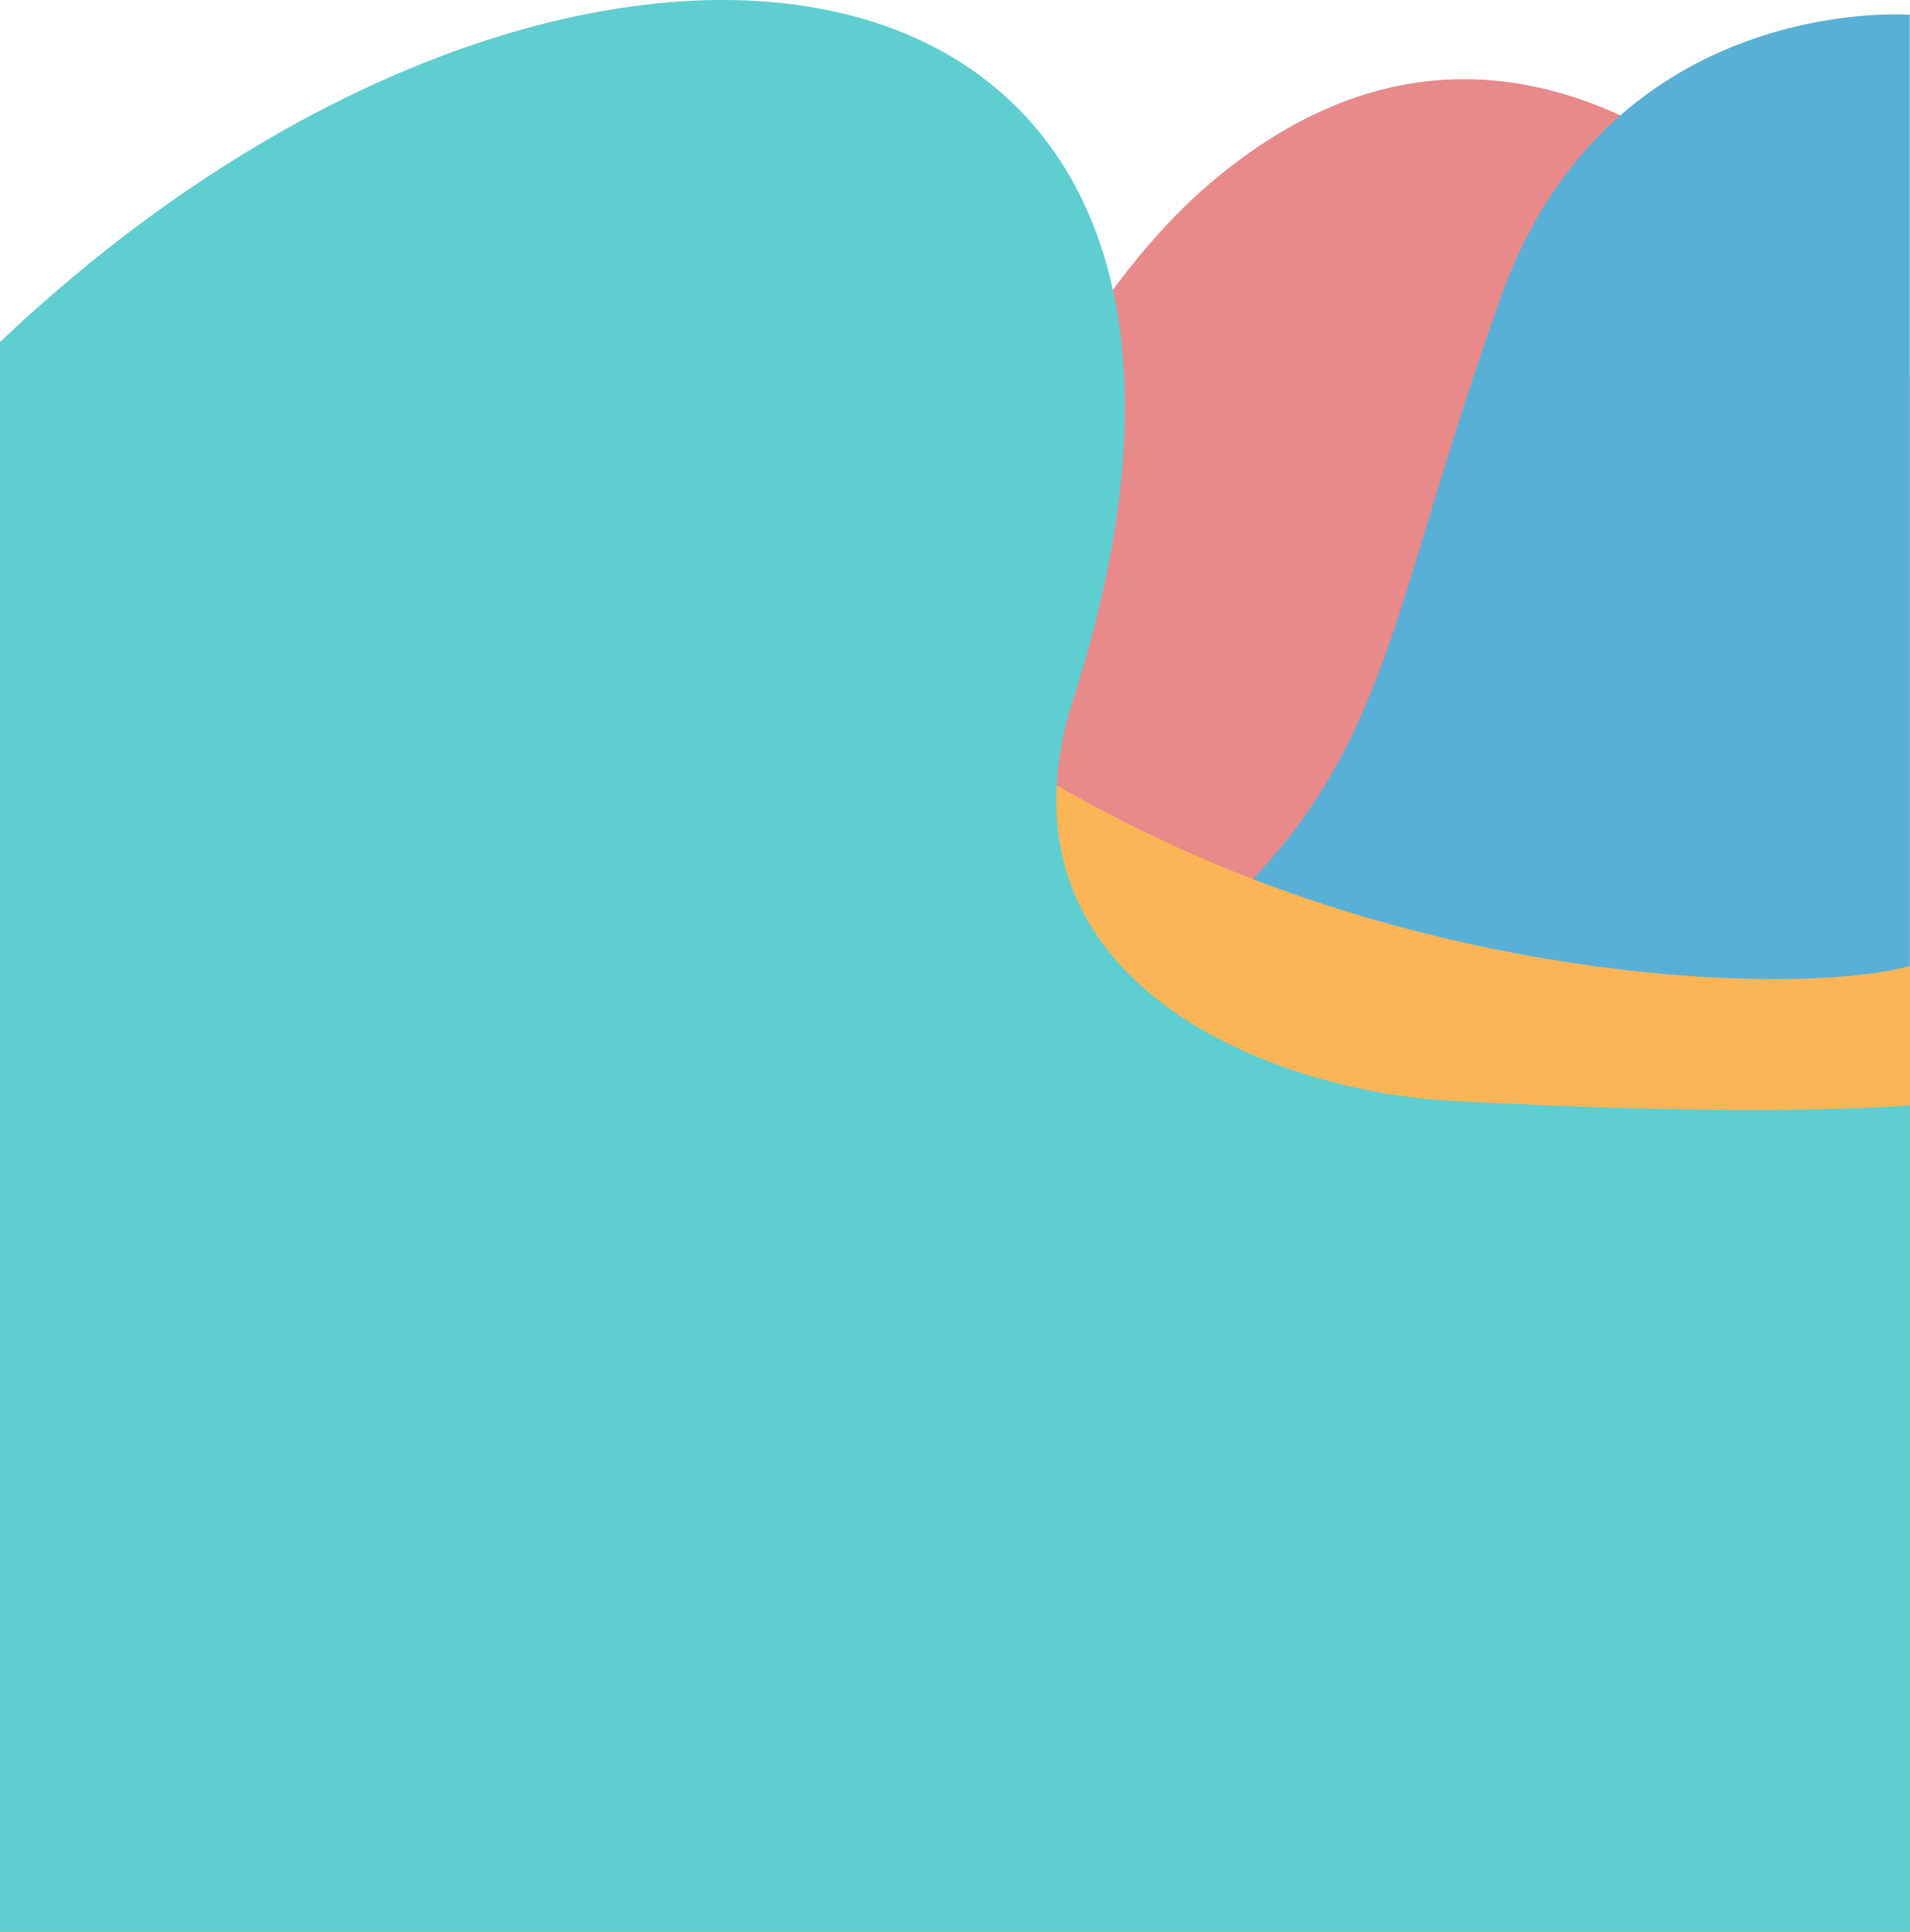
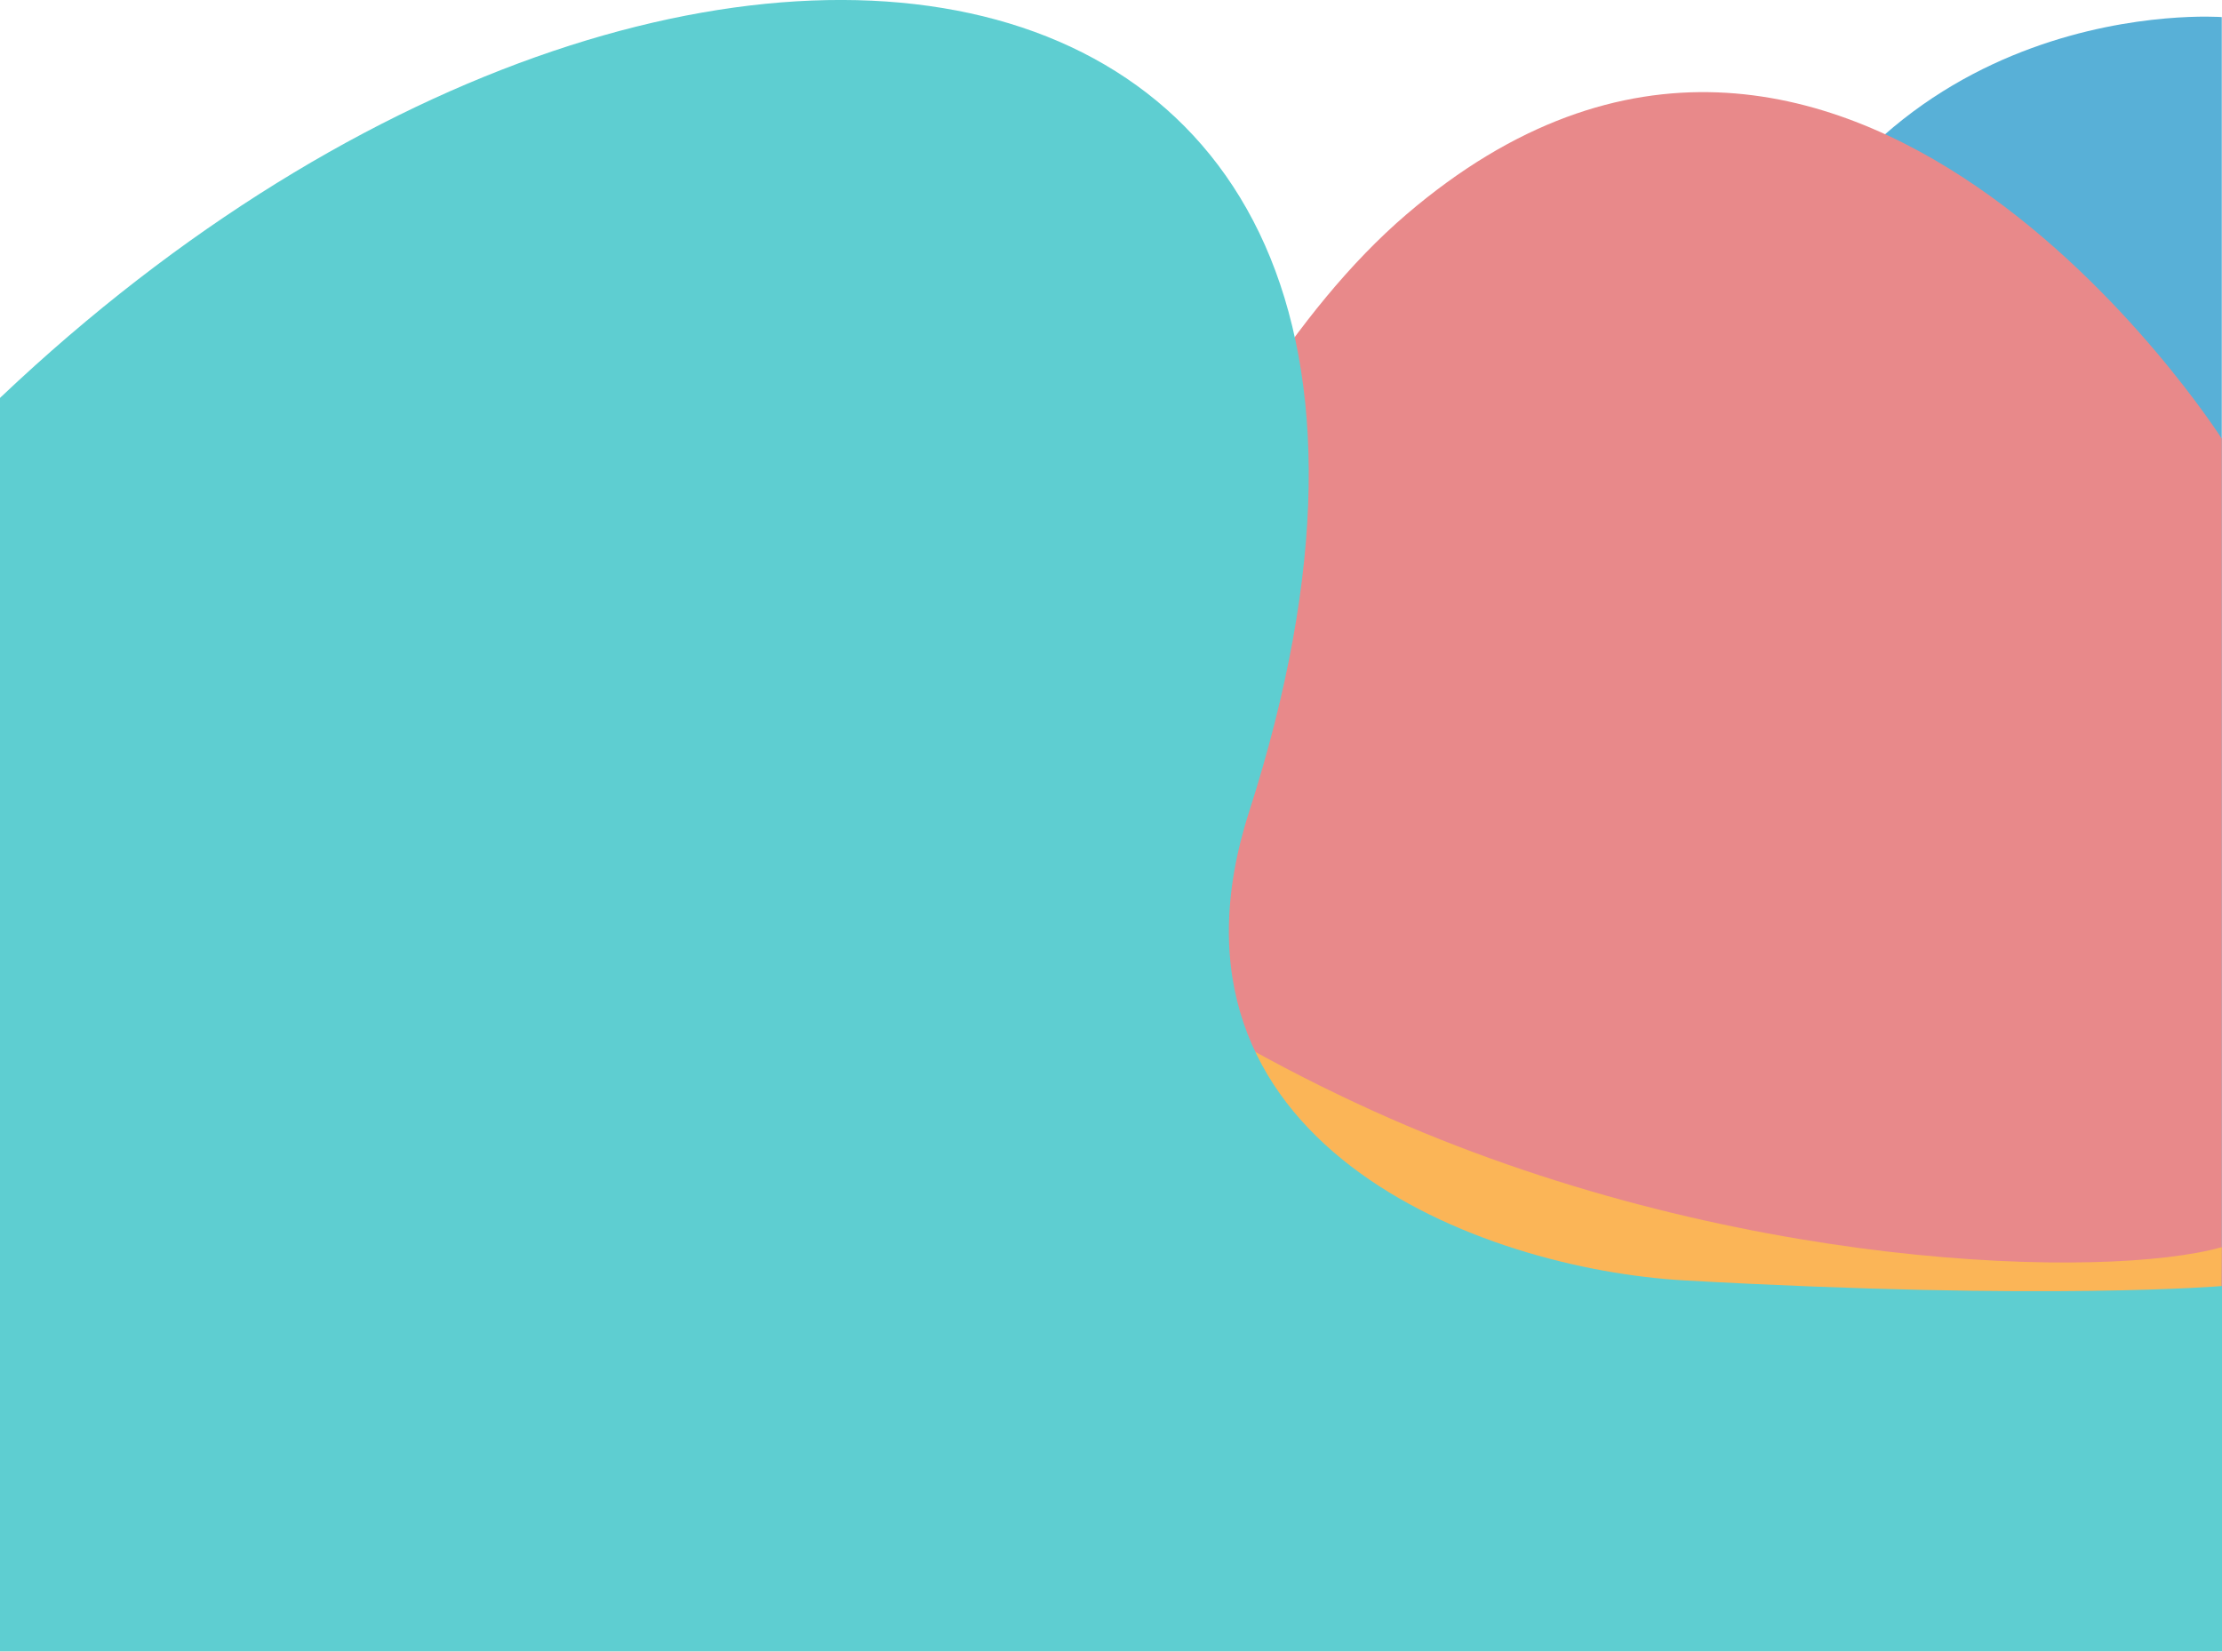
- <svg xmlns="http://www.w3.org/2000/svg" width="100%" height="100%" viewBox="0 0 2550 2580" version="1.1" xml:space="preserve" style="fill-rule:evenodd;clip-rule:evenodd;stroke-linejoin:round;stroke-miterlimit:2;">
+ <svg xmlns="http://www.w3.org/2000/svg" width="100%" height="100%" viewBox="0 0 2550 1896" version="1.1" xml:space="preserve" style="fill-rule:evenodd;clip-rule:evenodd;stroke-linejoin:round;stroke-miterlimit:2;">
  <g transform="matrix(1,0,0,1,-3040.24,-7438.87)">
-     <g id="Page-Bubbles" transform="matrix(1,0,0,0.781743,3040.24,7438.87)">
+     <g id="Page-Bubbles" transform="matrix(1,0,0,0.57433,3040.24,7438.87)">
      <rect x="0" y="0" width="2550" height="3300" style="fill:none;" />
      <clipPath id="_clip1">
        <rect x="0" y="0" width="2550" height="3300" />
      </clipPath>
      <g clip-path="url(#_clip1)">
-         <g transform="matrix(1,0,0,1.27919,-3040.24,-9515.74)">
+         <g transform="matrix(1,0,0,1.74116,-3040.24,-12952.3)">
+           <path d="M3051.97,8991.95C3075.64,8991.76 3669.97,8994.33 3859.44,8975.63C4314.81,8930.69 4557.82,8765.26 4683.36,8642.96C4898.63,8433.22 4895.57,8250.06 5044.4,7834.54C5189.95,7428.13 5589.98,7458.5 5589.98,7458.5L5589.98,8938.62L5590.24,8938.61L5590.24,10018.6L3040.24,10018.6L3040.24,8991.95L3051.97,8991.95Z" style="fill:rgb(88,176,215);" />
+         </g>
+         <g transform="matrix(1,0,0,1.74116,-3040.24,-12952.3)">
          <path d="M5589.98,10018.6L3040.24,10018.6L3040.24,8976.9C3027.81,9012.49 3291.08,9156.57 3596.83,9118.68C3823.29,9090.62 3973.6,8863.72 4082.86,8674.11C4237.36,8406 4397.43,7904.94 4654.17,7685.09C5153.45,7257.54 5589.98,7942.39 5589.98,7942.39L5589.98,10018.6Z" style="fill:rgb(232,137,138);" />
        </g>
-         <g transform="matrix(1,0,0,1.27919,-3040.24,-9515.74)">
-           <path d="M3051.97,8991.95C3075.64,8991.76 3669.97,8994.33 3859.44,8975.63C4314.81,8930.69 4557.82,8765.26 4683.36,8642.96C4898.63,8433.22 4895.57,8250.06 5044.4,7834.54C5189.95,7428.13 5589.98,7458.5 5589.98,7458.5L5589.98,8938.62L5590.24,8938.61L5590.24,10018.6L3040.24,10018.6L3040.24,8991.95L3051.97,8991.95Z" style="fill:rgb(88,176,215);" />
+         <g transform="matrix(1,0,0,1.74116,-3051.38,-13070)">
+           <path d="M3051.12,8328.19C3051.12,8328.19 3224.18,8146.47 3627.79,8216.91C3983.88,8279.04 4174.19,8576.26 4627.27,8781.62C5035.1,8966.47 5469.53,8975.24 5601.12,8937.98C5601.12,8937.98 5590.24,10018.6 5590.24,10018.6L3040.24,10018.6L3051.12,8328.19Z" style="fill:rgb(251,181,87);" />
        </g>
-         <g transform="matrix(1,0,0,1.27919,-3040.24,-9515.74)">
-           <path d="M3040.24,8118.95C3040.24,8118.95 3213.29,7937.23 3616.91,8007.66C3973,8069.8 4163.31,8367.02 4616.39,8572.38C5024.22,8757.23 5458.64,8766 5590.24,8728.74C5590.24,8728.74 5590.24,10018.6 5590.24,10018.6L3040.24,10018.6L3040.24,8118.95Z" style="fill:rgb(251,181,87);" />
-         </g>
-         <g transform="matrix(1,0,0,1.27919,-3040.24,-9515.74)">
+         <g transform="matrix(1,0,0,1.74116,-3040.24,-12952.3)">
          <path d="M2909.6,8030.65C3697.91,7144.77 4833.36,7249.72 4473.66,8370.91C4351.69,8751.07 4740.31,8895.55 4973.86,8908.59C5393.06,8931.98 5590.24,8915 5590.24,8915L5590.24,10018.6L2847.63,10018.6L2862.61,9030.87L2909.6,8030.65Z" style="fill:rgb(94,206,209);" />
        </g>
      </g>
    </g>
  </g>
</svg>
